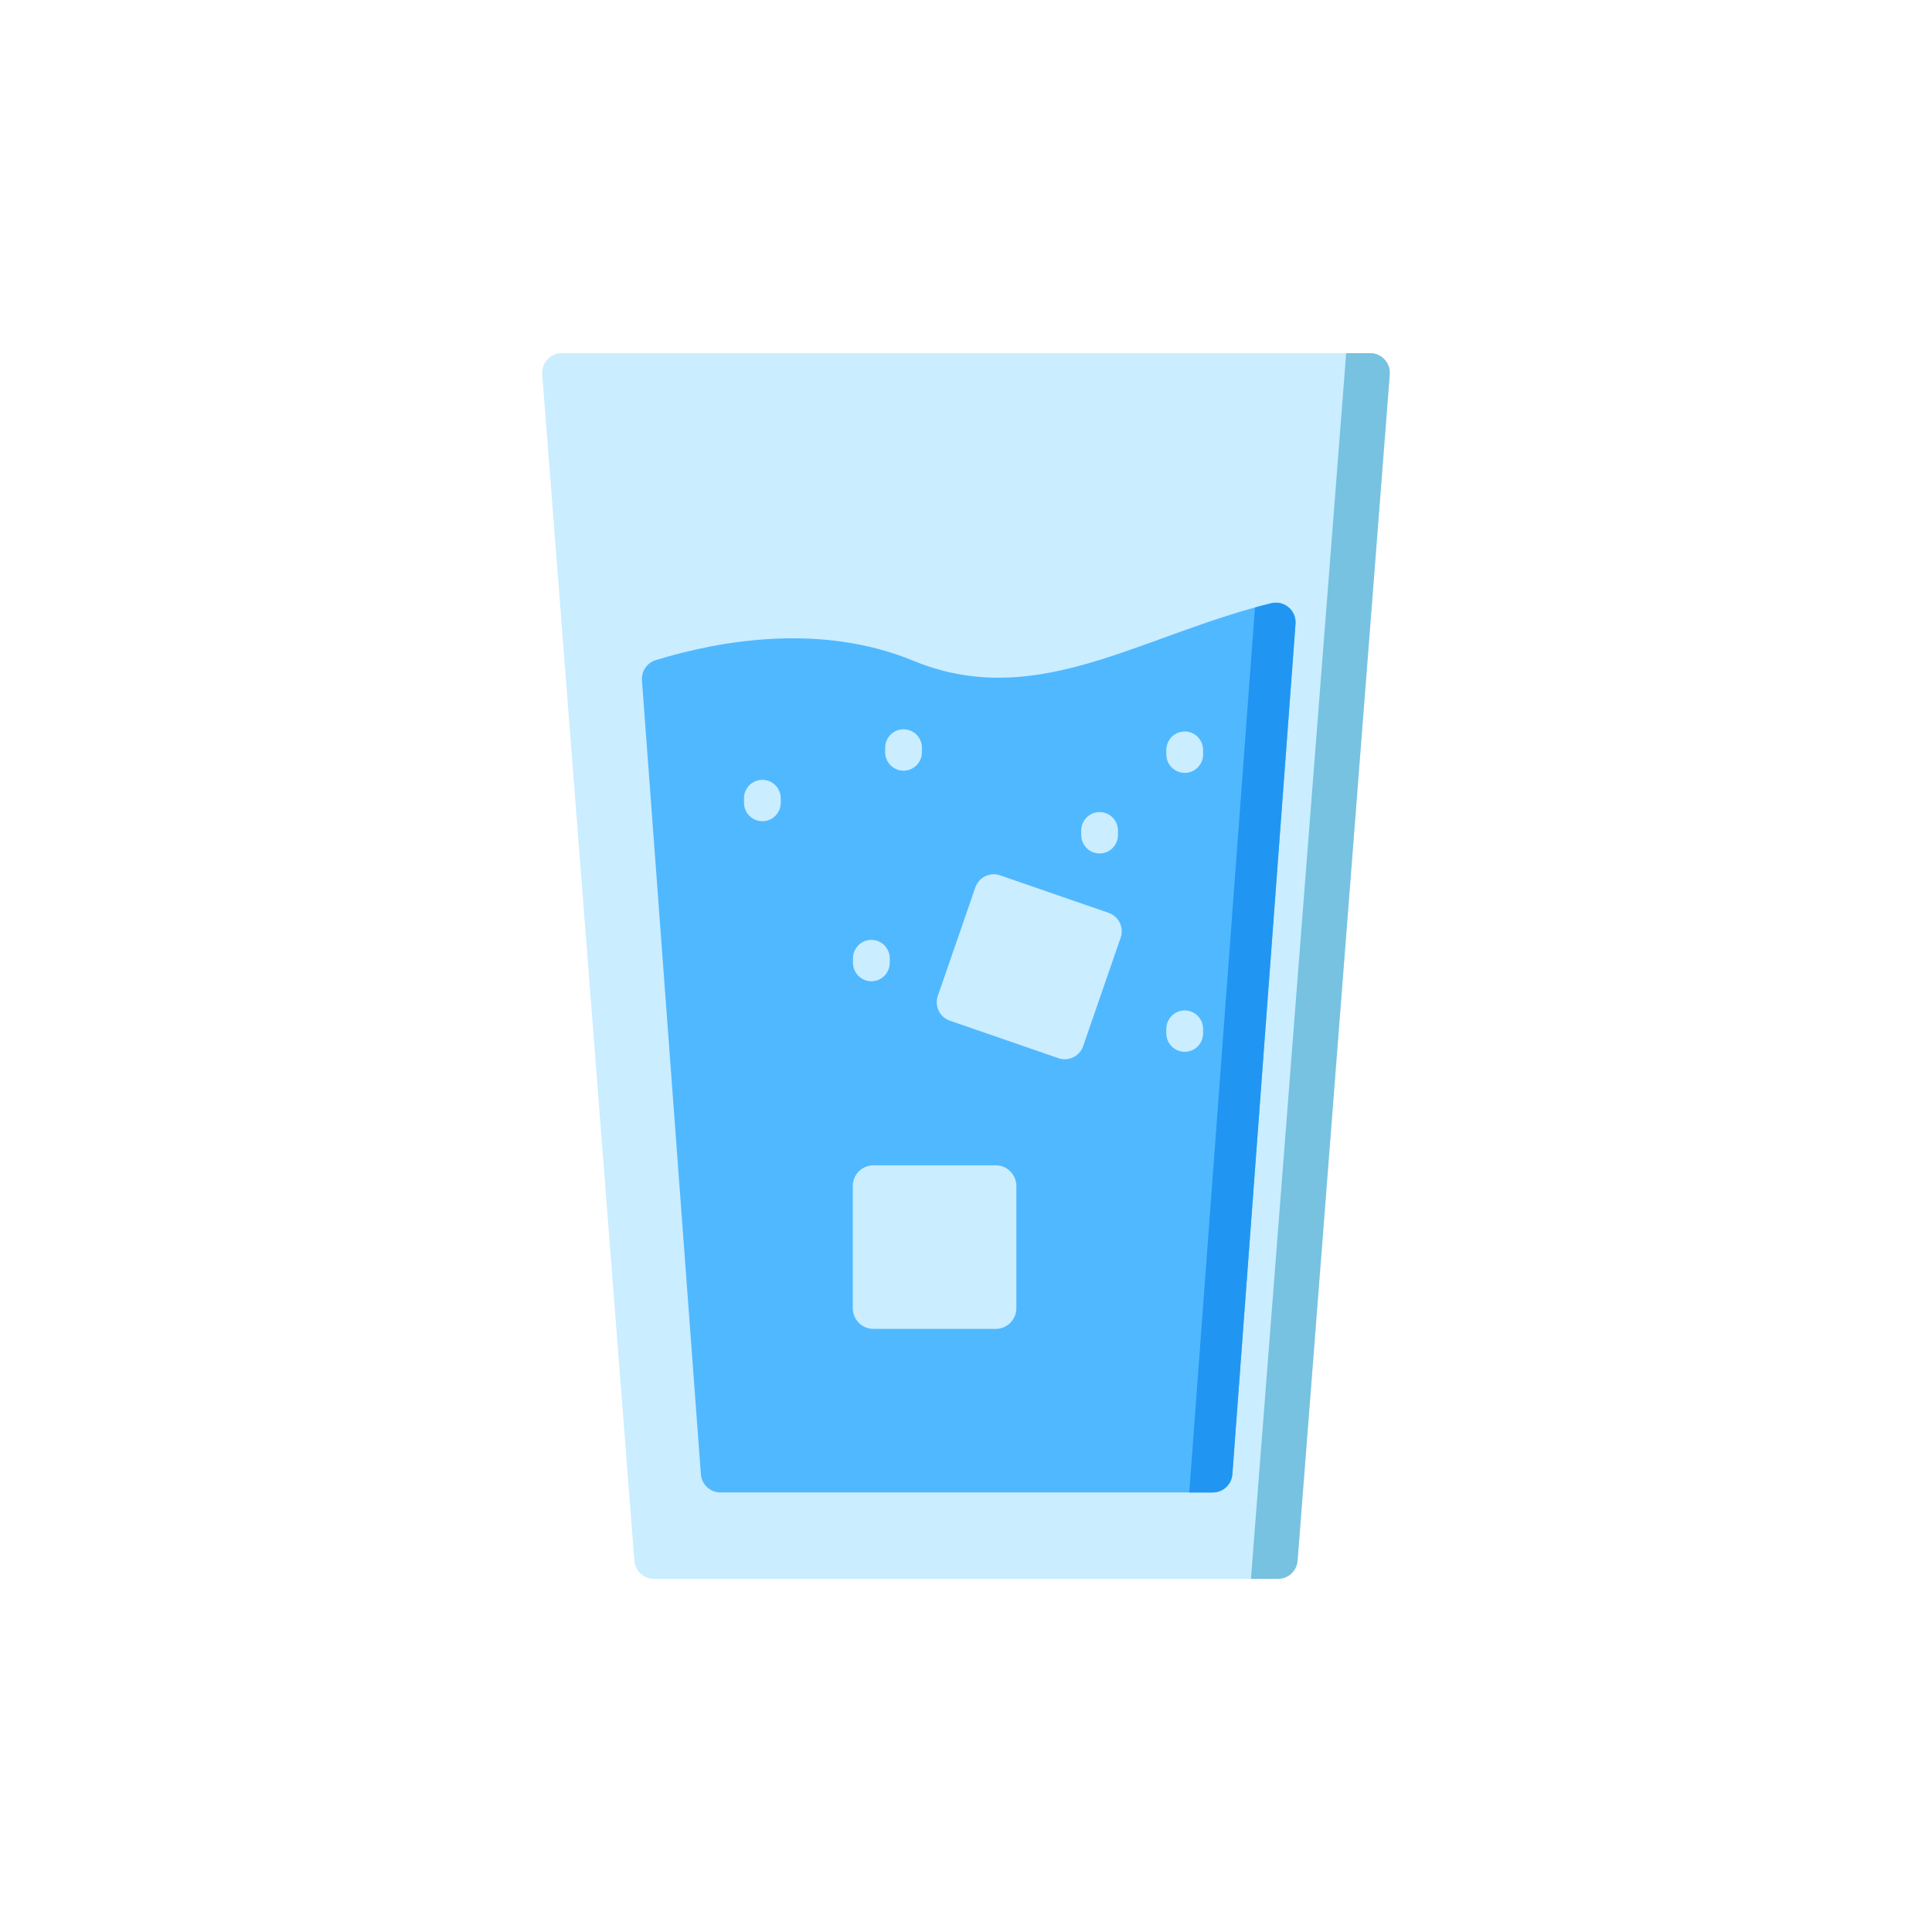
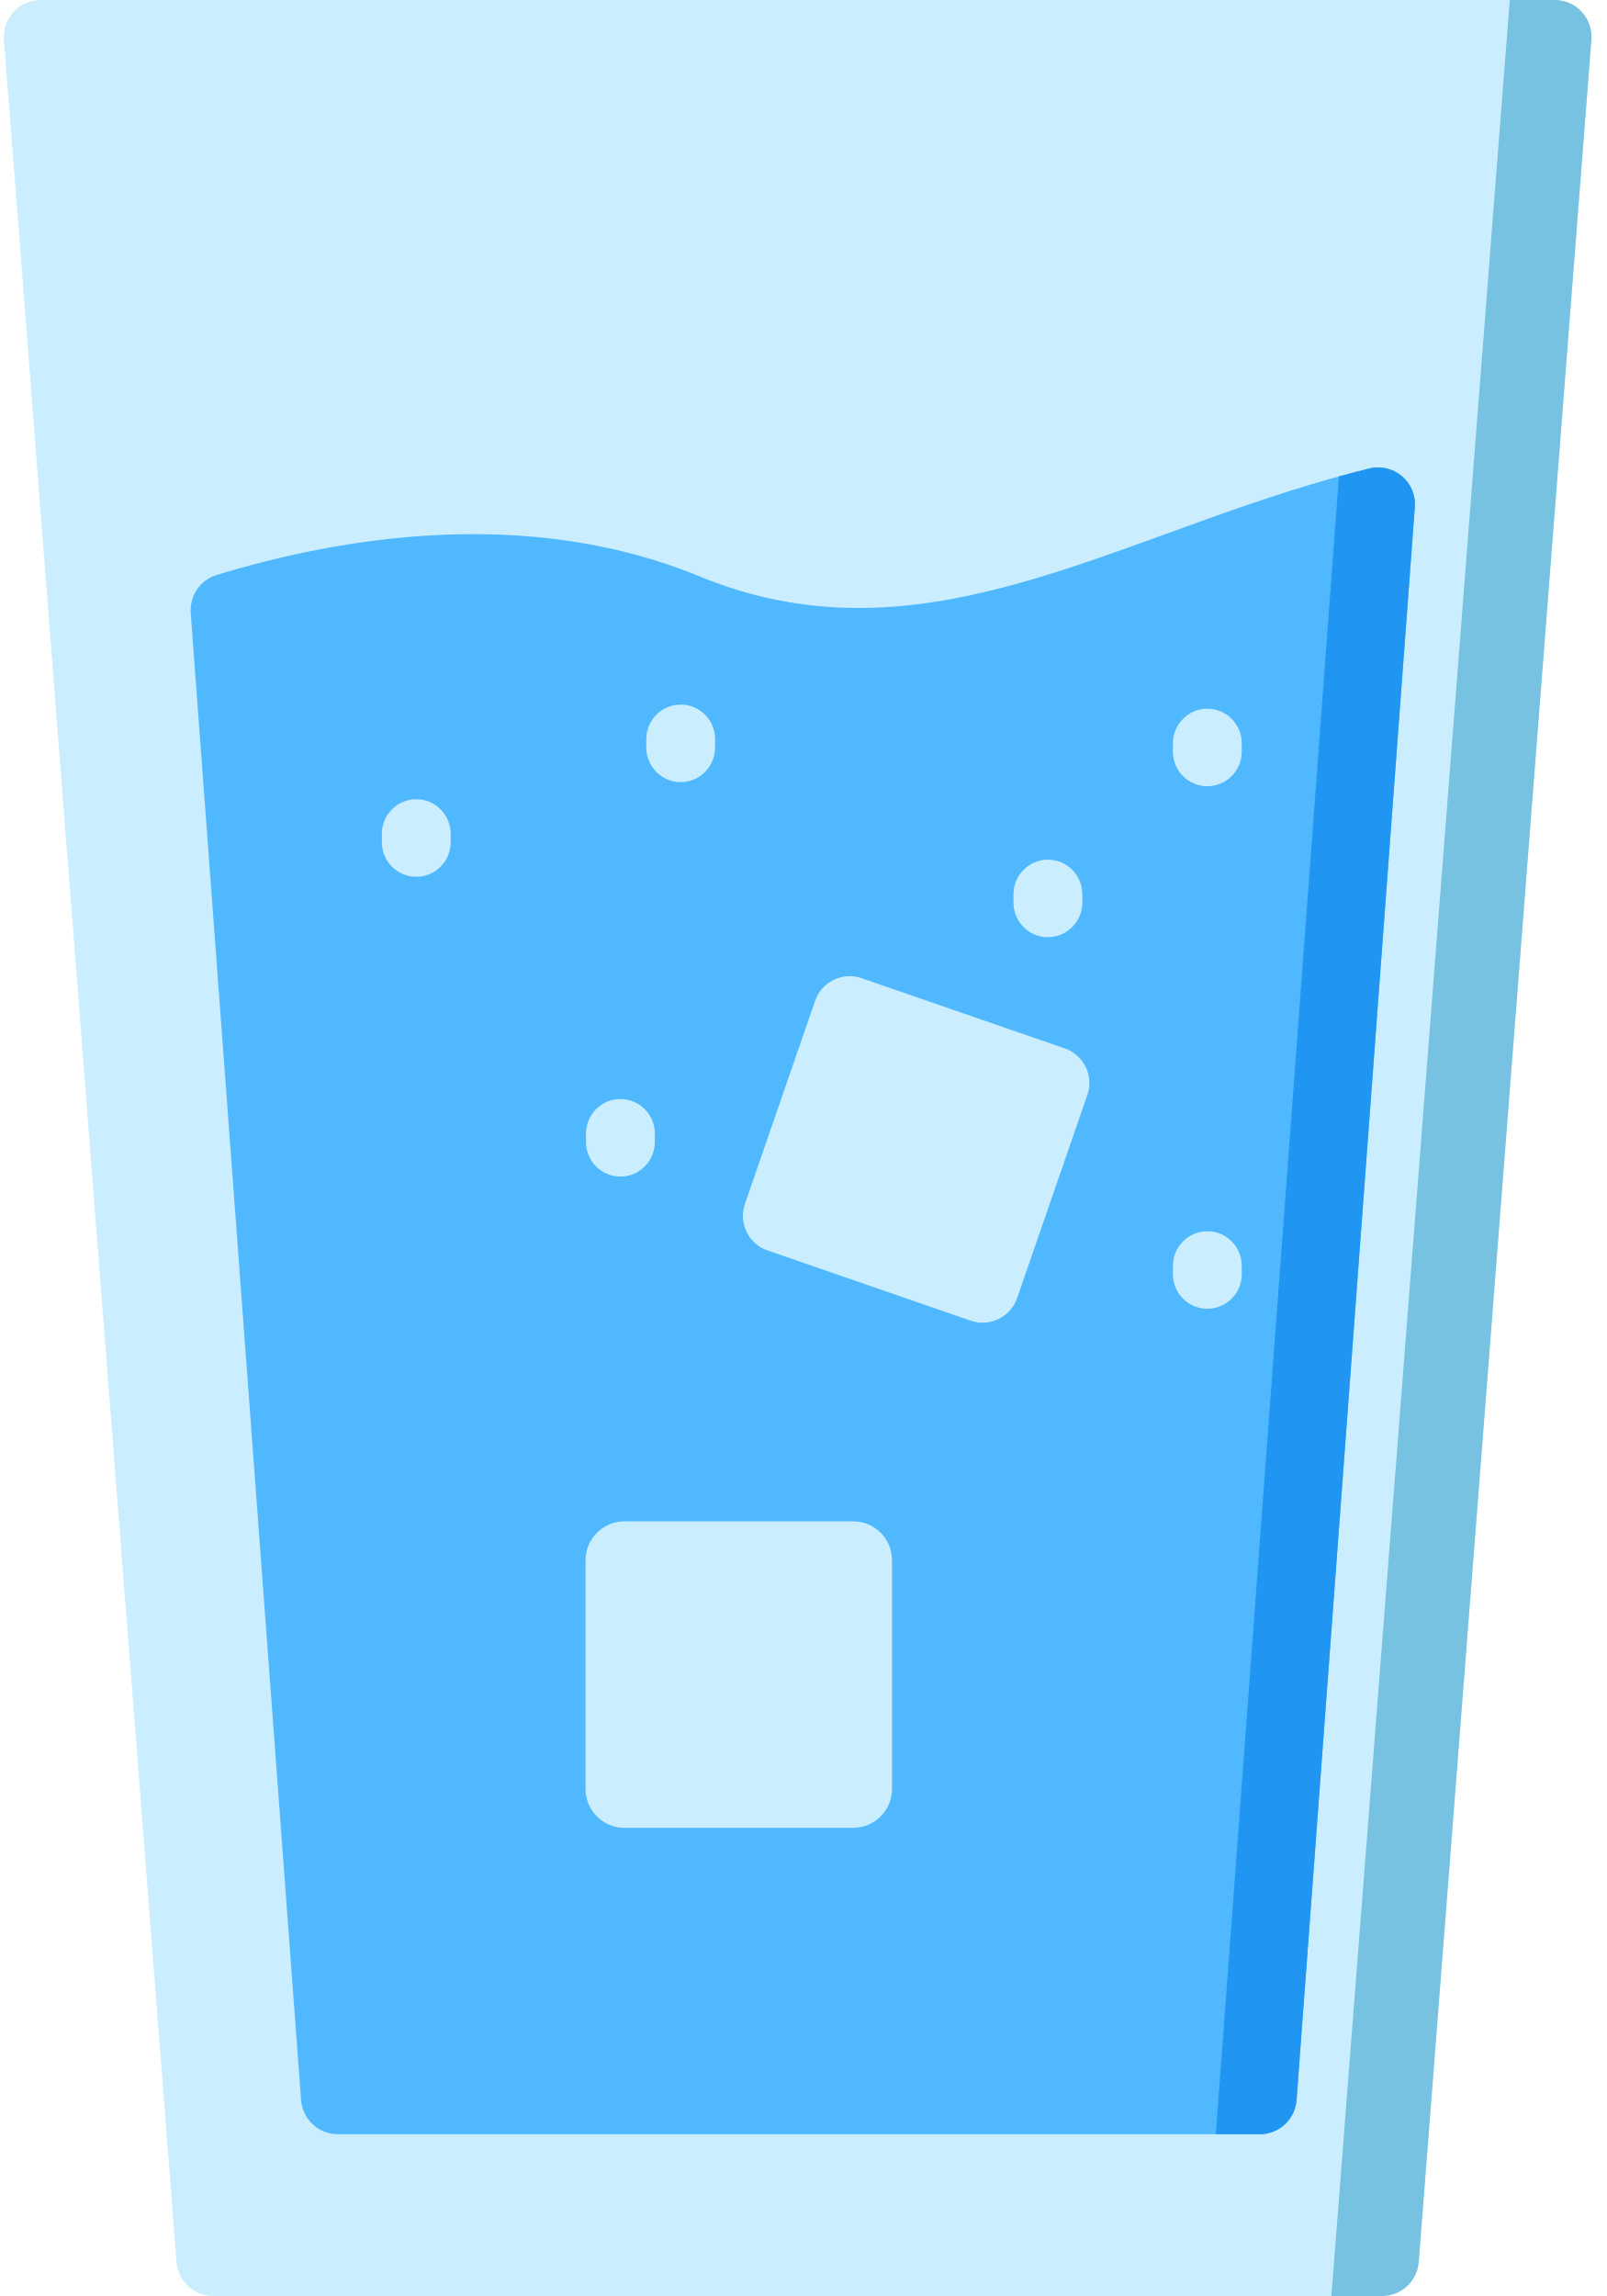
- <svg xmlns="http://www.w3.org/2000/svg" width="93px" height="93px" viewBox="0 0 93 93" version="1.1">
+ <svg xmlns="http://www.w3.org/2000/svg" width="70px" height="100px" viewBox="0 0 70 100" version="1.1">
  <defs />
-   <g id="Artboard" stroke="none" stroke-width="1" fill="none" fill-rule="evenodd">
-     <g id="water" transform="translate(26, 17)" fill-rule="nonzero">
-       <g id="XMLID_1811_">
-         <g id="XMLID_1276_">
-           <g id="XMLID_924_">
-             <path d="M39.957,0 C40.508,0 40.941,0.472 40.898,1.024 L40.387,7.606 L38.821,27.755 L36.461,58.124 C36.423,58.619 36.013,59 35.52,59 L5.478,59 C4.986,59 4.576,58.619 4.537,58.124 L0.913,11.476 L0.102,1.024 C0.059,0.472 0.492,0 1.043,0 L39.957,0 Z" id="XMLID_1780_" fill="#CAEDFF" />
-             <path d="M39.957,0 C40.507,0 40.941,0.472 40.898,1.024 L40.387,7.605 L38.821,27.755 L36.461,58.124 C36.423,58.618 36.013,58.999 35.521,58.999 L34.217,58.999 L36.643,27.755 L38.21,7.605 L38.801,0 L39.957,0 Z" id="XMLID_1827_" fill="#76C2E0" />
-             <path d="M35.194,12.038 C35.818,11.885 36.409,12.387 36.361,13.031 L35.705,21.866 L34.936,32.219 L33.322,53.963 C33.285,54.458 32.874,54.841 32.38,54.841 L8.679,54.841 C8.185,54.841 7.775,54.458 7.738,53.962 L4.902,15.755 C4.869,15.313 5.143,14.906 5.564,14.777 C8.697,13.819 13.523,12.978 17.972,14.809 C23.586,17.119 28.35,13.95 34.209,12.298 C34.534,12.206 34.862,12.119 35.194,12.038 Z" id="XMLID_1783_" fill="#50B8FF" />
-             <path d="M35.19,12.039 C35.816,11.886 36.409,12.385 36.361,13.031 L35.705,21.865 L34.935,32.219 L33.322,53.963 C33.285,54.458 32.874,54.842 32.38,54.842 L31.247,54.842 L32.926,32.219 L33.696,21.865 L34.41,12.242 C34.668,12.171 34.928,12.103 35.19,12.039 Z" id="XMLID_1226_" fill="#2195F2" />
+   <g id="Icons" stroke="none" stroke-width="1" fill="none" fill-rule="evenodd">
+     <g id="Artboard" transform="translate(-797, -49)" fill-rule="nonzero">
+       <g id="water" transform="translate(797, 49)">
+         <g id="Group-8">
+           <g id="XMLID_1811_">
+             <g id="XMLID_1276_">
+               <g id="XMLID_924_">
+                 <path d="M67.725,0 C68.657,0 69.392,0.8 69.319,1.735 L68.452,12.891 L65.798,47.043 L61.799,98.516 C61.734,99.354 61.039,100 60.204,100 L9.285,100 C8.45,100 7.756,99.354 7.691,98.516 L1.548,19.451 L0.172,1.735 C0.099,0.799 0.834,0 1.767,0 L67.725,0 Z" id="XMLID_1780_" fill="#CAEDFF" />
+                 <path d="M67.724,0.001 C68.657,0.001 69.392,0.8 69.319,1.736 L68.453,12.891 L65.799,47.043 L61.799,98.515 C61.734,99.353 61.039,99.999 60.204,99.999 L57.995,99.999 L62.107,47.043 L64.762,12.891 L65.765,0.001 L67.724,0.001 Z" id="XMLID_1827_" fill="#76C2E0" />
+                 <path d="M59.651,20.403 C60.708,20.144 61.71,20.996 61.629,22.087 L60.516,37.061 L59.213,54.609 L56.477,91.462 C56.415,92.302 55.719,92.952 54.882,92.952 L14.71,92.952 C13.873,92.952 13.177,92.302 13.115,91.462 L8.308,26.704 C8.252,25.955 8.717,25.264 9.431,25.046 C14.741,23.422 22.921,21.997 30.461,25.1 C39.976,29.014 48.05,23.643 57.982,20.844 C58.531,20.689 59.088,20.541 59.651,20.403 Z" id="XMLID_1783_" fill="#50B8FF" />
+                 <path d="M59.645,20.405 C60.705,20.145 61.71,20.992 61.629,22.086 L60.517,37.06 L59.213,54.608 L56.477,91.462 C56.415,92.303 55.719,92.952 54.882,92.952 L52.961,92.952 L55.807,54.608 L57.112,37.06 L58.323,20.749 C58.759,20.629 59.2,20.514 59.645,20.405 Z" id="XMLID_1226_" fill="#2195F2" />
+               </g>
+               <path d="M52.59,34.244 C51.762,34.244 51.091,33.569 51.091,32.735 L51.091,32.376 C51.091,31.542 51.762,30.867 52.59,30.867 C53.419,30.867 54.09,31.542 54.09,32.376 L54.09,32.735 C54.09,33.569 53.419,34.244 52.59,34.244 Z" id="XMLID_1087_" fill="#CAEDFF" />
+               <path d="M45.645,40.819 C44.817,40.819 44.146,40.144 44.146,39.31 L44.146,38.951 C44.146,38.117 44.817,37.442 45.645,37.442 C46.474,37.442 47.145,38.117 47.145,38.951 L47.145,39.31 C47.145,40.144 46.474,40.819 45.645,40.819 Z" id="XMLID_1089_" fill="#CAEDFF" />
+               <path d="M52.59,57.002 C51.762,57.002 51.091,56.326 51.091,55.493 L51.091,55.133 C51.091,54.3 51.762,53.624 52.59,53.624 C53.419,53.624 54.09,54.3 54.09,55.133 L54.09,55.493 C54.09,56.326 53.419,57.002 52.59,57.002 Z" id="XMLID_1092_" fill="#CAEDFF" />
+               <path d="M27.025,51.245 C26.197,51.245 25.525,50.57 25.525,49.736 L25.525,49.376 C25.525,48.543 26.197,47.867 27.025,47.867 C27.853,47.867 28.525,48.543 28.525,49.376 L28.525,49.736 C28.525,50.57 27.853,51.245 27.025,51.245 Z" id="XMLID_1093_" fill="#CAEDFF" />
+               <path d="M18.132,38.188 C17.304,38.188 16.633,37.512 16.633,36.679 L16.633,36.319 C16.633,35.486 17.304,34.81 18.132,34.81 C18.961,34.81 19.632,35.486 19.632,36.319 L19.632,36.679 C19.632,37.512 18.961,38.188 18.132,38.188 Z" id="XMLID_1088_" fill="#CAEDFF" />
+               <path d="M29.65,34.064 C28.822,34.064 28.151,33.389 28.151,32.555 L28.151,32.196 C28.151,31.362 28.822,30.687 29.65,30.687 C30.479,30.687 31.15,31.362 31.15,32.196 L31.15,32.555 C31.15,33.389 30.479,34.064 29.65,34.064 Z" id="XMLID_1235_" fill="#CAEDFF" />
+             </g>
          </g>
-           <path d="M31.028,20.204 C30.54,20.204 30.143,19.806 30.143,19.314 L30.143,19.102 C30.143,18.61 30.54,18.211 31.028,18.211 C31.517,18.211 31.913,18.61 31.913,19.102 L31.913,19.314 C31.913,19.806 31.517,20.204 31.028,20.204 Z" id="XMLID_1087_" fill="#CAEDFF" />
-           <path d="M26.931,24.083 C26.442,24.083 26.046,23.685 26.046,23.193 L26.046,22.981 C26.046,22.489 26.442,22.091 26.931,22.091 C27.419,22.091 27.816,22.489 27.816,22.981 L27.816,23.193 C27.816,23.685 27.419,24.083 26.931,24.083 Z" id="XMLID_1089_" fill="#CAEDFF" />
-           <path d="M31.028,33.631 C30.54,33.631 30.143,33.233 30.143,32.741 L30.143,32.529 C30.143,32.037 30.54,31.638 31.028,31.638 C31.517,31.638 31.913,32.037 31.913,32.529 L31.913,32.741 C31.913,33.233 31.517,33.631 31.028,33.631 Z" id="XMLID_1092_" fill="#CAEDFF" />
-           <path d="M15.945,30.235 C15.456,30.235 15.06,29.836 15.06,29.344 L15.06,29.132 C15.06,28.64 15.456,28.242 15.945,28.242 C16.433,28.242 16.83,28.64 16.83,29.132 L16.83,29.344 C16.83,29.836 16.433,30.235 15.945,30.235 Z" id="XMLID_1093_" fill="#CAEDFF" />
-           <path d="M10.698,22.531 C10.209,22.531 9.813,22.132 9.813,21.64 L9.813,21.428 C9.813,20.936 10.209,20.538 10.698,20.538 C11.187,20.538 11.583,20.936 11.583,21.428 L11.583,21.64 C11.583,22.132 11.187,22.531 10.698,22.531 Z" id="XMLID_1088_" fill="#CAEDFF" />
-           <path d="M17.494,20.098 C17.005,20.098 16.609,19.699 16.609,19.208 L16.609,18.995 C16.609,18.504 17.005,18.105 17.494,18.105 C17.982,18.105 18.379,18.504 18.379,18.995 L18.379,19.208 C18.379,19.699 17.982,20.098 17.494,20.098 Z" id="XMLID_1235_" fill="#CAEDFF" />
+           <g id="XMLID_1970_" transform="translate(25.42373, 66.1017)" fill="#CAEDFF">
+             <path d="M11.739,13.508 L1.776,13.508 C0.841,13.508 0.083,12.75 0.083,11.815 L0.083,1.852 C0.083,0.916 0.841,0.159 1.776,0.159 L11.739,0.159 C12.674,0.159 13.432,0.917 13.432,1.852 L13.432,11.815 C13.432,12.75 12.674,13.508 11.739,13.508 Z" id="XMLID_1967_" />
+           </g>
+           <g id="XMLID_1976_" transform="translate(32.20339, 42.37288)" fill="#CAEDFF">
+             <path d="M10.078,15.148 L1.228,12.089 C0.397,11.802 -0.043,10.896 0.244,10.065 L3.303,1.215 C3.59,0.384 4.496,-0.057 5.327,0.231 L14.177,3.29 C15.008,3.577 15.449,4.483 15.162,5.314 L12.102,14.164 C11.815,14.995 10.909,15.435 10.078,15.148 Z" id="XMLID_1993_" />
+           </g>
        </g>
-       </g>
-       <g id="XMLID_1970_" transform="translate(15, 39)" fill="#CAEDFF">
-         <path d="M6.926,7.97 L1.048,7.97 C0.496,7.97 0.049,7.522 0.049,6.971 L0.049,1.092 C0.049,0.541 0.496,0.094 1.048,0.094 L6.926,0.094 C7.478,0.094 7.925,0.541 7.925,1.092 L7.925,6.971 C7.925,7.522 7.478,7.97 6.926,7.97 Z" id="XMLID_1967_" />
-       </g>
-       <g id="XMLID_1976_" transform="translate(19, 25)" fill="#CAEDFF">
-         <path d="M5.946,8.937 L0.725,7.133 C0.234,6.963 -0.026,6.429 0.144,5.938 L1.949,0.717 C2.118,0.227 2.653,-0.033 3.143,0.136 L8.365,1.941 C8.855,2.11 9.115,2.645 8.945,3.135 L7.14,8.357 C6.971,8.847 6.436,9.107 5.946,8.937 Z" id="XMLID_1993_" />
      </g>
    </g>
  </g>
</svg>
